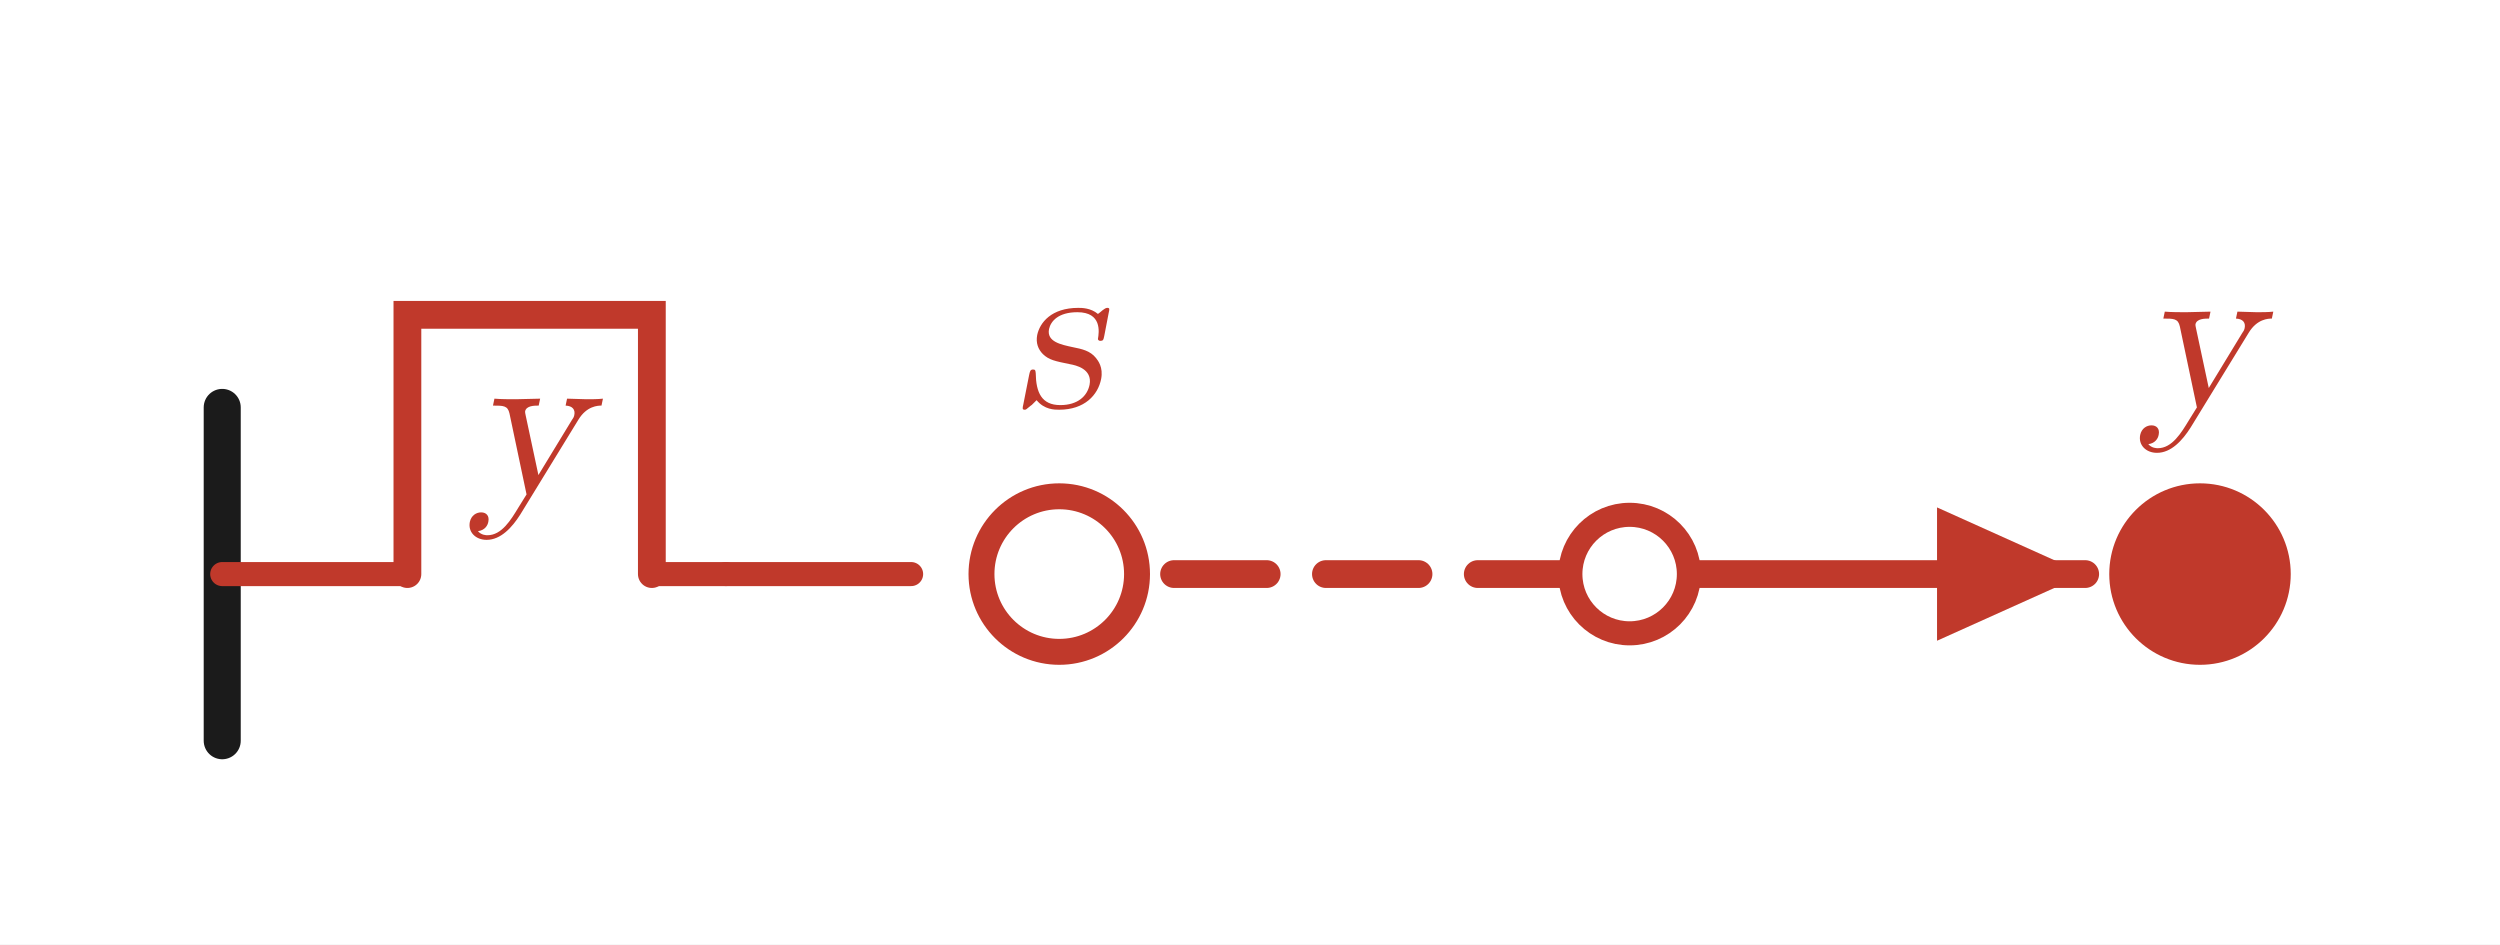
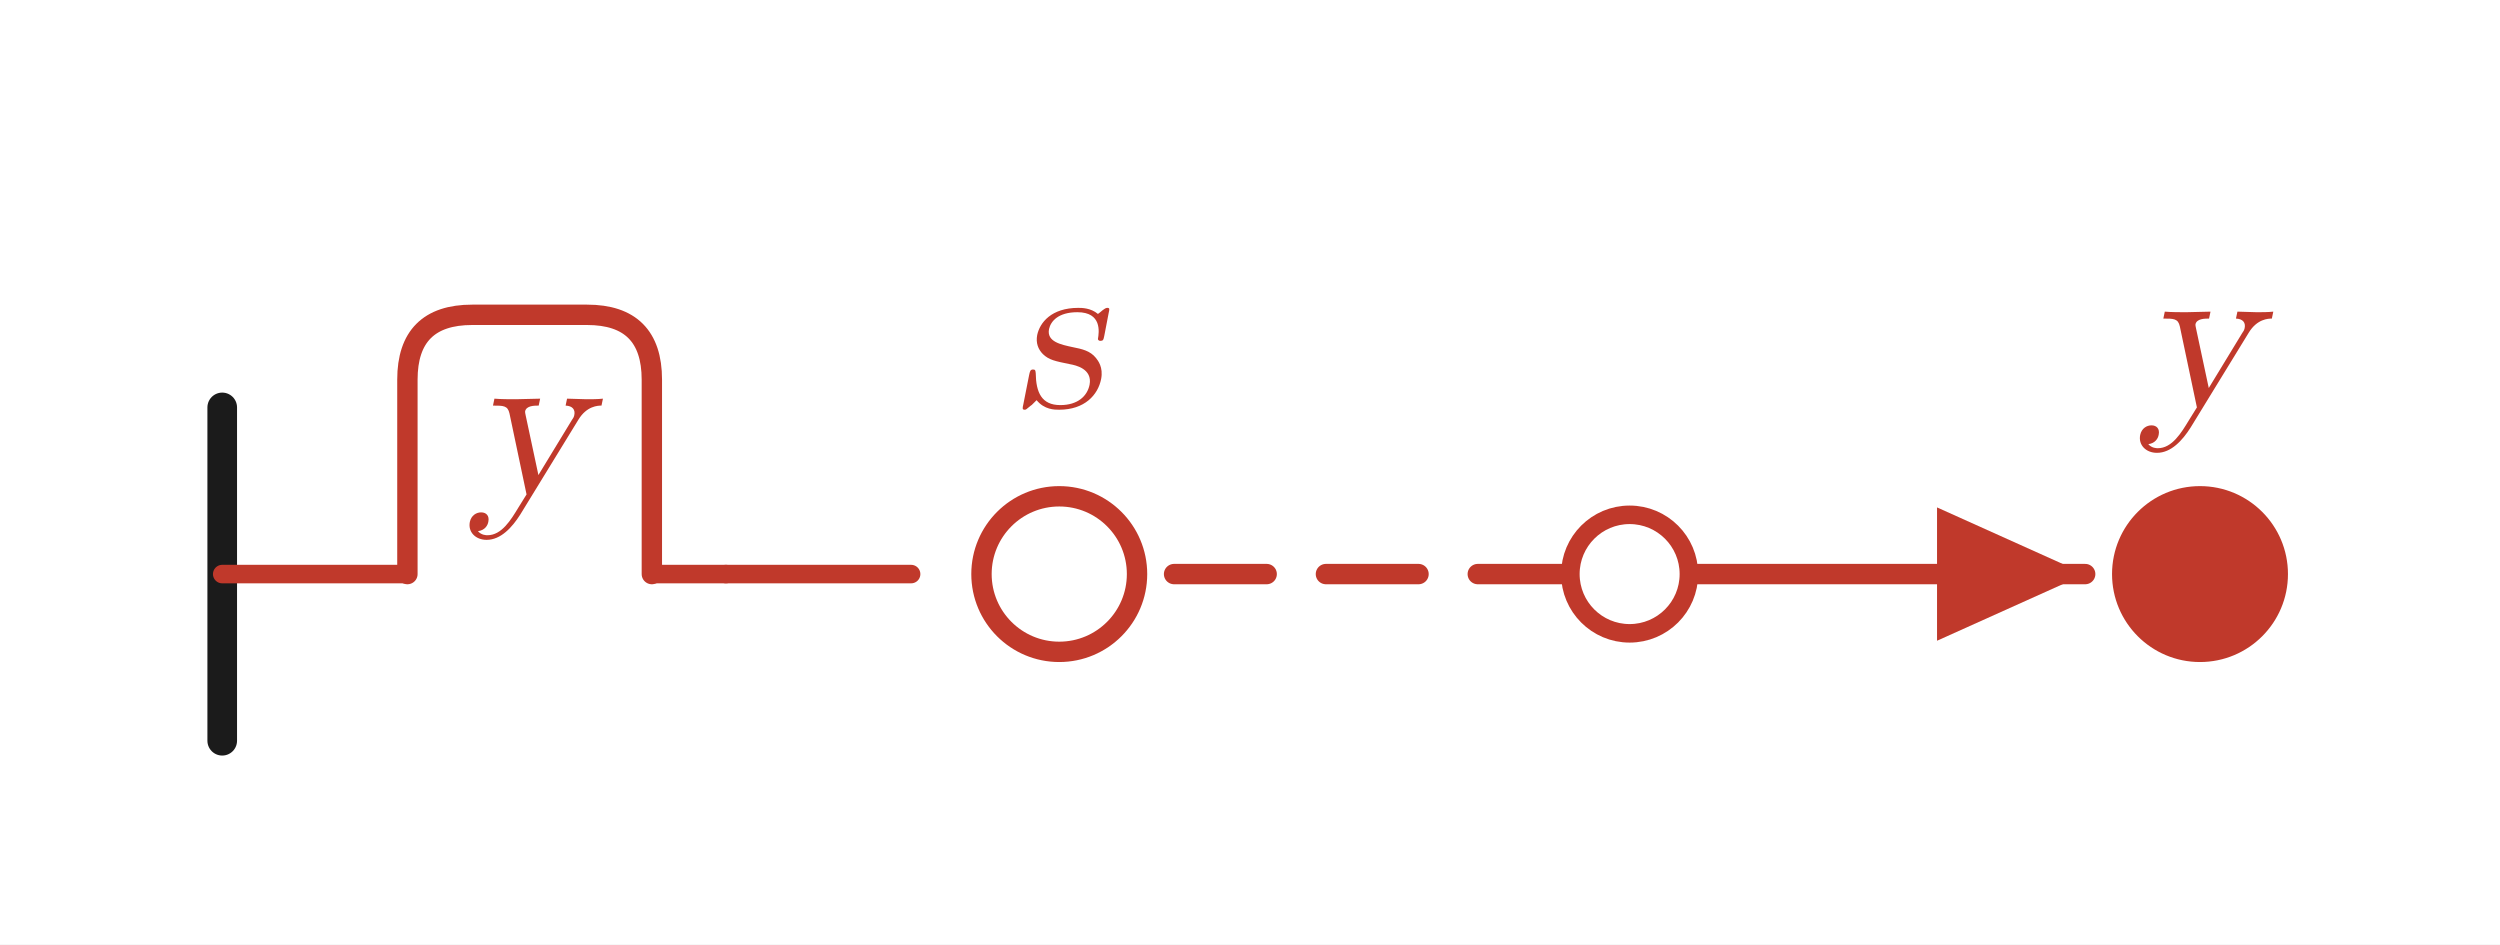
<svg xmlns="http://www.w3.org/2000/svg" width="135" height="51" viewBox="0 0 135 51">
+   <style>polyline,path,polygon{stroke-linejoin:round}</style>
  <rect width="100%" height="100%" fill="white" />
  <g transform="translate(-2.0,-3.0)">
-     <polyline points="14.0,25.0 14.0,43.0" fill="none" stroke="#1b1b1b" stroke-width="2.0" stroke-linecap="round" />
-     <polyline points="24.0,34.0 24.0,20.0 37.2,20.0 37.2,34.0" fill="none" stroke="#c0392b" stroke-width="1.5" stroke-linecap="round" />
+     <polyline points="14.0,25.0 14.0,43.0" fill="none" stroke="#1b1b1b" stroke-width="1.6" stroke-linecap="round" />
+     <path d="M24.0,34.0 L24.0,23.5 Q24.0,20.0 27.5,20.0 L33.7,20.0 Q37.2,20.0 37.2,23.5 L37.2,34.0" fill="none" stroke="#c0392b" stroke-width="1.1" stroke-linecap="round" />
    <text x="30.6" y="29.7" font-family="Latin Modern Math, STIX Two Math, Cambria Math, Times New Roman, serif" font-size="12" font-style="italic" text-anchor="middle" fill="#c0392b">y</text>
-     <polyline points="14.0,34.0 24.0,34.0" fill="none" stroke="#c0392b" stroke-width="1.3" stroke-linecap="round" />
-     <polyline points="37.2,34.0 41.2,34.0" fill="none" stroke="#c0392b" stroke-width="1.3" stroke-linecap="round" />
-     <polyline points="41.2,34.0 51.2,34.0" fill="none" stroke="#c0392b" stroke-width="1.3" stroke-linecap="round" />
-     <circle cx="59.2" cy="34.0" r="4.2" fill="white" stroke="#c0392b" stroke-width="1.4" />
+     <polyline points="14.0,34.0 24.0,34.0" fill="none" stroke="#c0392b" stroke-width="1.0" stroke-linecap="round" />
+     <polyline points="37.2,34.0 41.2,34.0" fill="none" stroke="#c0392b" stroke-width="1.0" stroke-linecap="round" />
+     <polyline points="41.2,34.0 51.2,34.0" fill="none" stroke="#c0392b" stroke-width="1.0" stroke-linecap="round" />
+     <circle cx="59.2" cy="34.0" r="4.2" fill="white" stroke="#c0392b" stroke-width="1.1" />
    <text x="59.2" y="25.0" font-family="Latin Modern Math, STIX Two Math, Cambria Math, Times New Roman, serif" font-size="12" font-style="italic" text-anchor="middle" fill="#c0392b">s</text>
-     <polyline points="65.4,34.0 66.9,34.0 68.4,34.0 70.0,34.0 71.5,34.0 73.1,34.0 74.6,34.0 76.1,34.0 77.7,34.0 79.2,34.0 80.8,34.0 82.3,34.0 83.8,34.0 85.4,34.0 86.9,34.0 88.5,34.0 90.0,34.0" fill="none" stroke="#c0392b" stroke-width="1.5" stroke-linecap="round" stroke-dasharray="5,3.2" />
-     <polyline points="90.0,34.0 90.0,34.0 91.5,34.0 93.1,34.0 94.6,34.0 96.2,34.0 97.7,34.0 99.2,34.0 100.8,34.0 102.3,34.0 103.9,34.0 105.4,34.0 106.9,34.0 108.5,34.0 110.0,34.0 111.6,34.0 113.1,34.0 114.6,34.0" fill="none" stroke="#c0392b" stroke-width="1.5" stroke-linecap="round" />
-     <circle cx="90.0" cy="34.0" r="3.2" fill="white" stroke="#c0392b" stroke-width="1.3" />
+     <path d="M65.4,34.0 L66.2,34.0 Q66.9,34.0 67.7,34.0 L67.7,34.0 Q68.4,34.0 69.2,34.0 L69.2,34.0 Q70.0,34.0 70.8,34.0 L70.8,34.0 Q71.5,34.0 72.2,34.0 L72.3,34.0 Q73.1,34.0 73.8,34.0 L73.8,34.0 Q74.6,34.0 75.3,34.0 L75.3,34.0 Q76.1,34.0 76.8,34.0 L77.0,34.0 Q77.7,34.0 78.5,34.0 L78.5,34.0 Q79.2,34.0 80.0,34.0 L80.0,34.0 Q80.8,34.0 81.5,34.0 L81.5,34.0 Q82.3,34.0 83.0,34.0 L83.0,34.0 Q83.8,34.0 84.5,34.0 L84.7,34.0 Q85.4,34.0 86.2,34.0 L86.2,34.0 Q86.9,34.0 87.7,34.0 L87.8,34.0 Q88.5,34.0 89.2,34.0 L90.0,34.0" fill="none" stroke="#c0392b" stroke-width="1.1" stroke-linecap="round" stroke-dasharray="5,3.2" />
+     <path d="M90.0,34.0 L90.0,34.0 L90.8,34.0 Q91.5,34.0 92.2,34.0 L92.3,34.0 Q93.1,34.0 93.8,34.0 L93.8,34.0 Q94.6,34.0 95.3,34.0 L95.5,34.0 Q96.2,34.0 97.0,34.0 L97.0,34.0 Q97.7,34.0 98.5,34.0 L98.5,34.0 Q99.2,34.0 100.0,34.0 L100.0,34.0 Q100.8,34.0 101.5,34.0 L101.5,34.0 Q102.3,34.0 103.0,34.0 L103.2,34.0 Q103.9,34.0 104.7,34.0 L104.7,34.0 Q105.4,34.0 106.2,34.0 L106.2,34.0 Q106.9,34.0 107.7,34.0 L107.8,34.0 Q108.5,34.0 109.2,34.0 L109.2,34.0 Q110.0,34.0 110.8,34.0 L110.8,34.0 Q111.6,34.0 112.3,34.0 L112.3,34.0 Q113.1,34.0 113.8,34.0 L114.6,34.0" fill="none" stroke="#c0392b" stroke-width="1.1" stroke-linecap="round" />
+     <circle cx="90.0" cy="34.0" r="3.2" fill="white" stroke="#c0392b" stroke-width="1.0" />
    <polygon points="114.6,34.0 106.6,37.6 106.6,30.4" fill="#c0392b" />
-     <circle cx="120.8" cy="34.0" r="4.2" fill="#c0392b" stroke="#c0392b" stroke-width="1.4" />
+     <circle cx="120.8" cy="34.0" r="4.2" fill="#c0392b" stroke="#c0392b" stroke-width="1.1" />
    <text x="120.8" y="25.0" font-family="Latin Modern Math, STIX Two Math, Cambria Math, Times New Roman, serif" font-size="12" font-style="italic" text-anchor="middle" fill="#c0392b">y</text>
  </g>
</svg>
